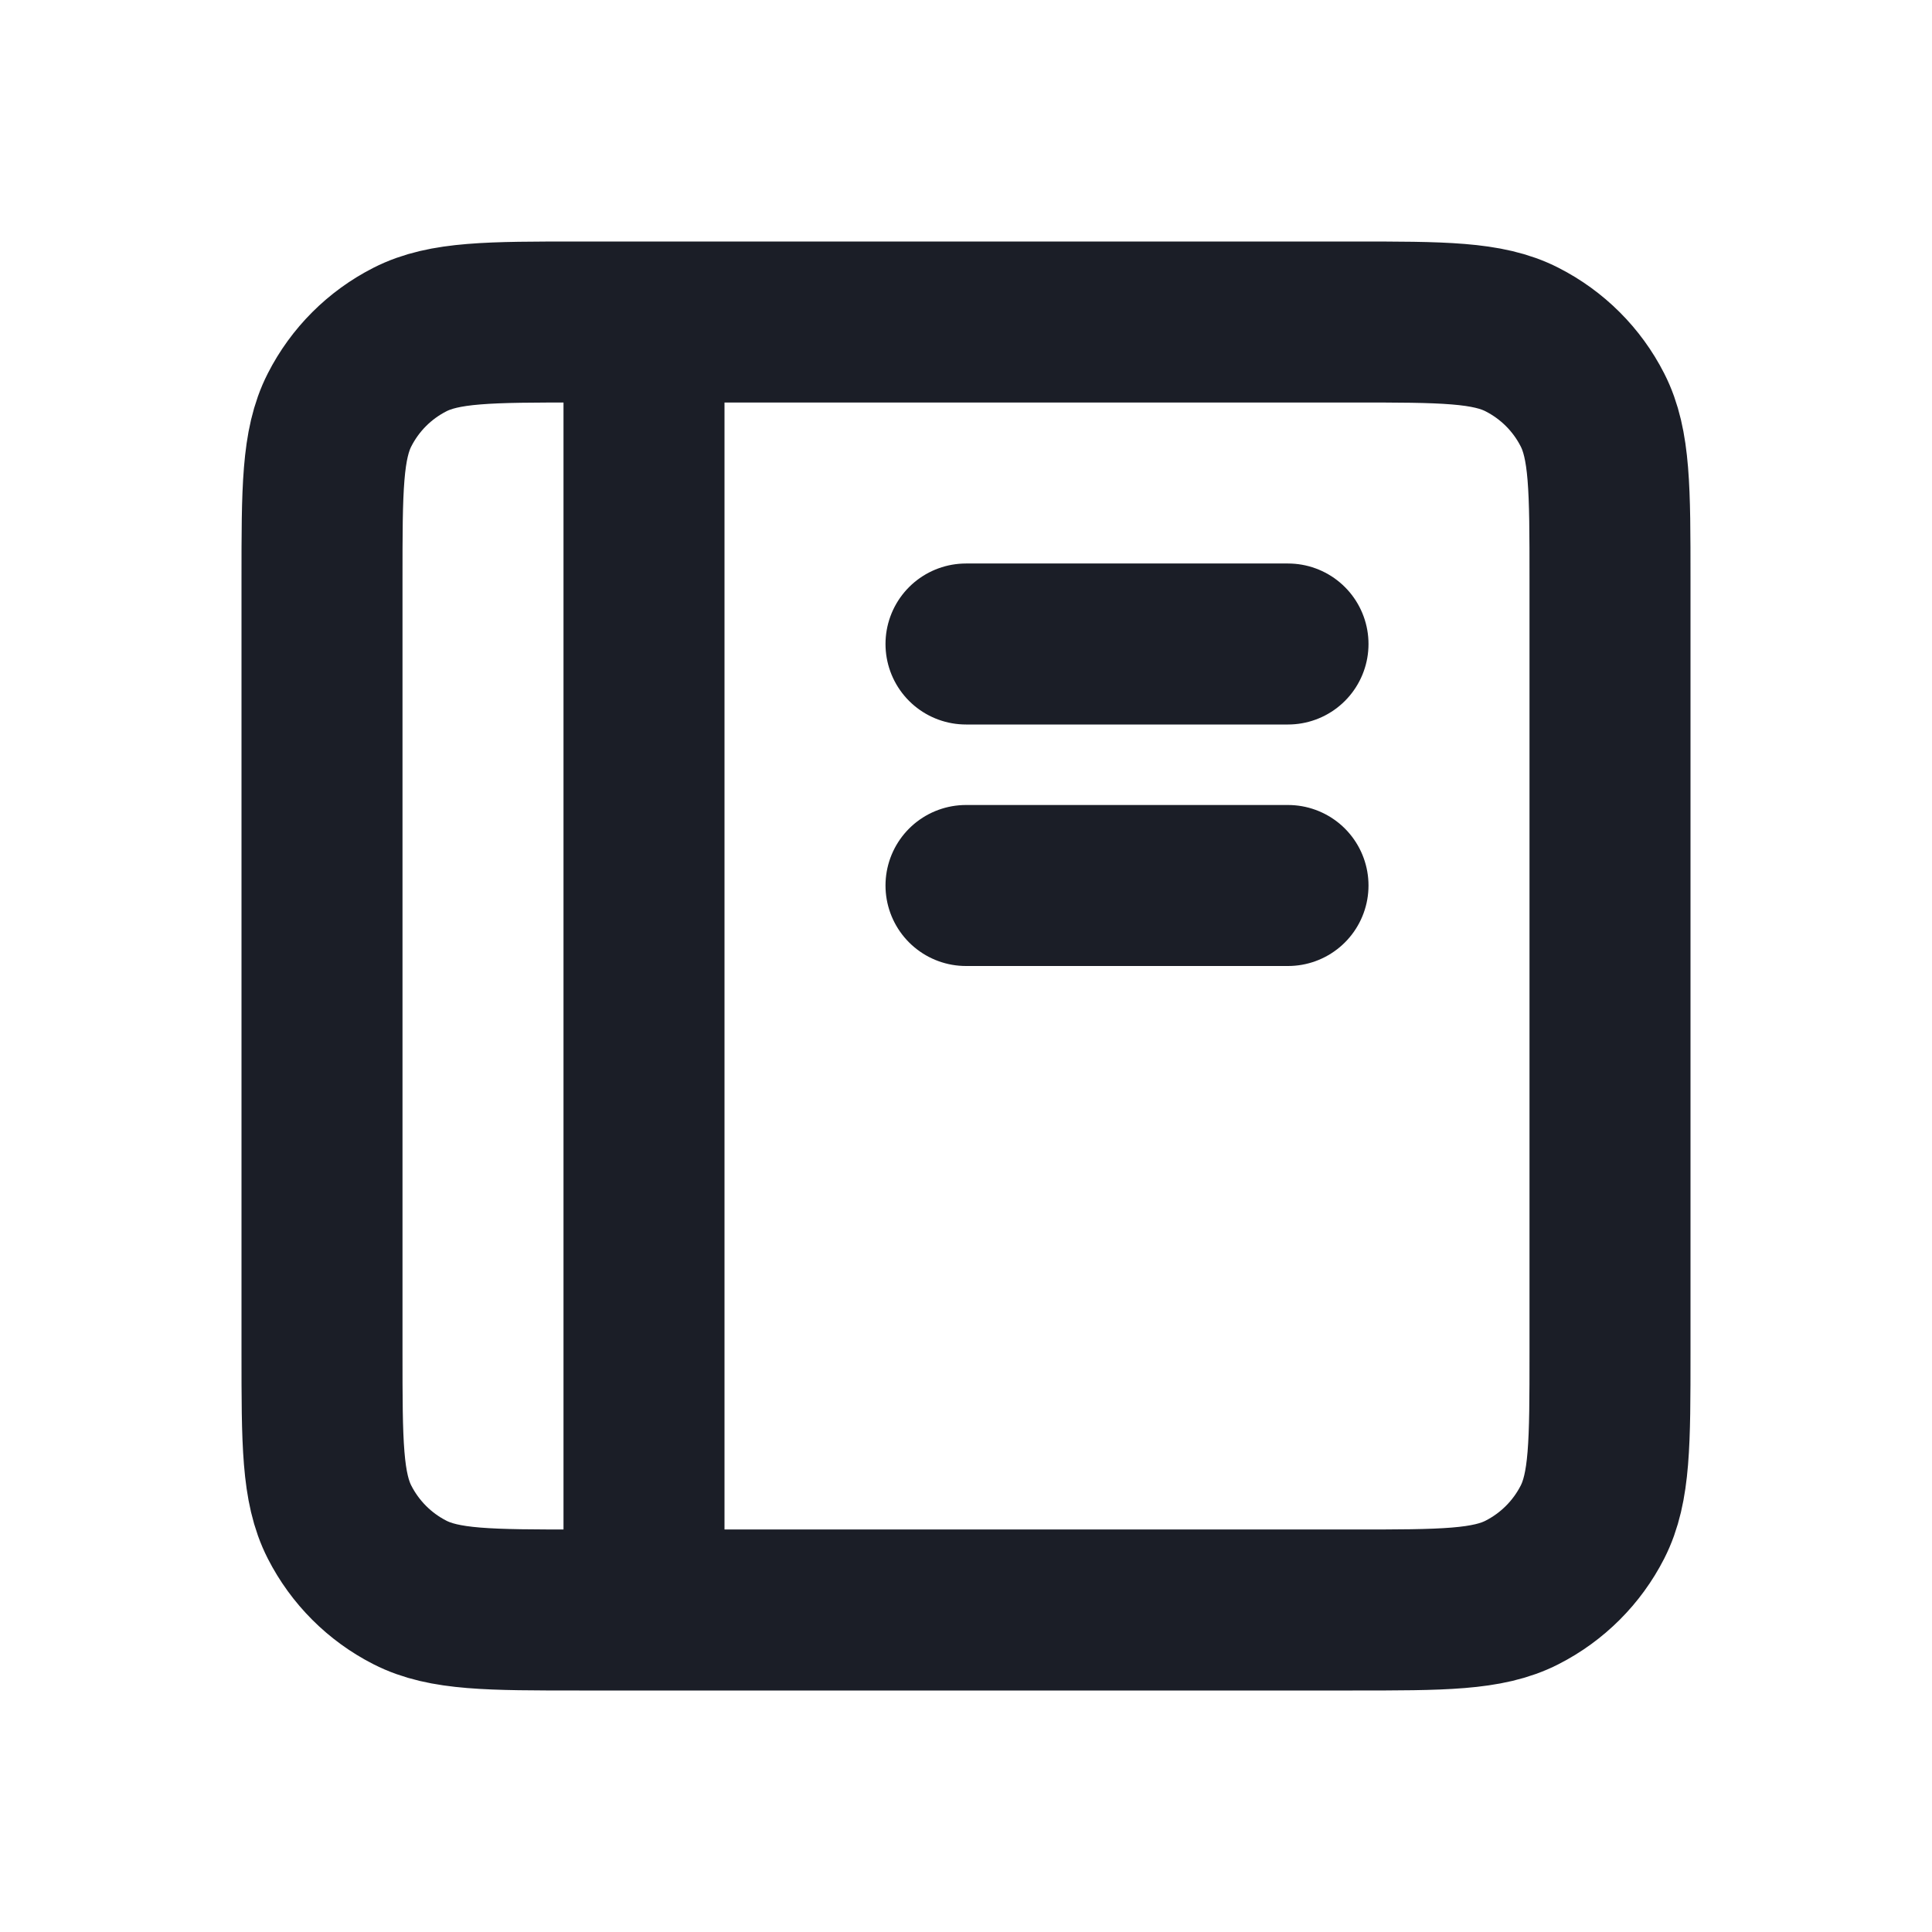
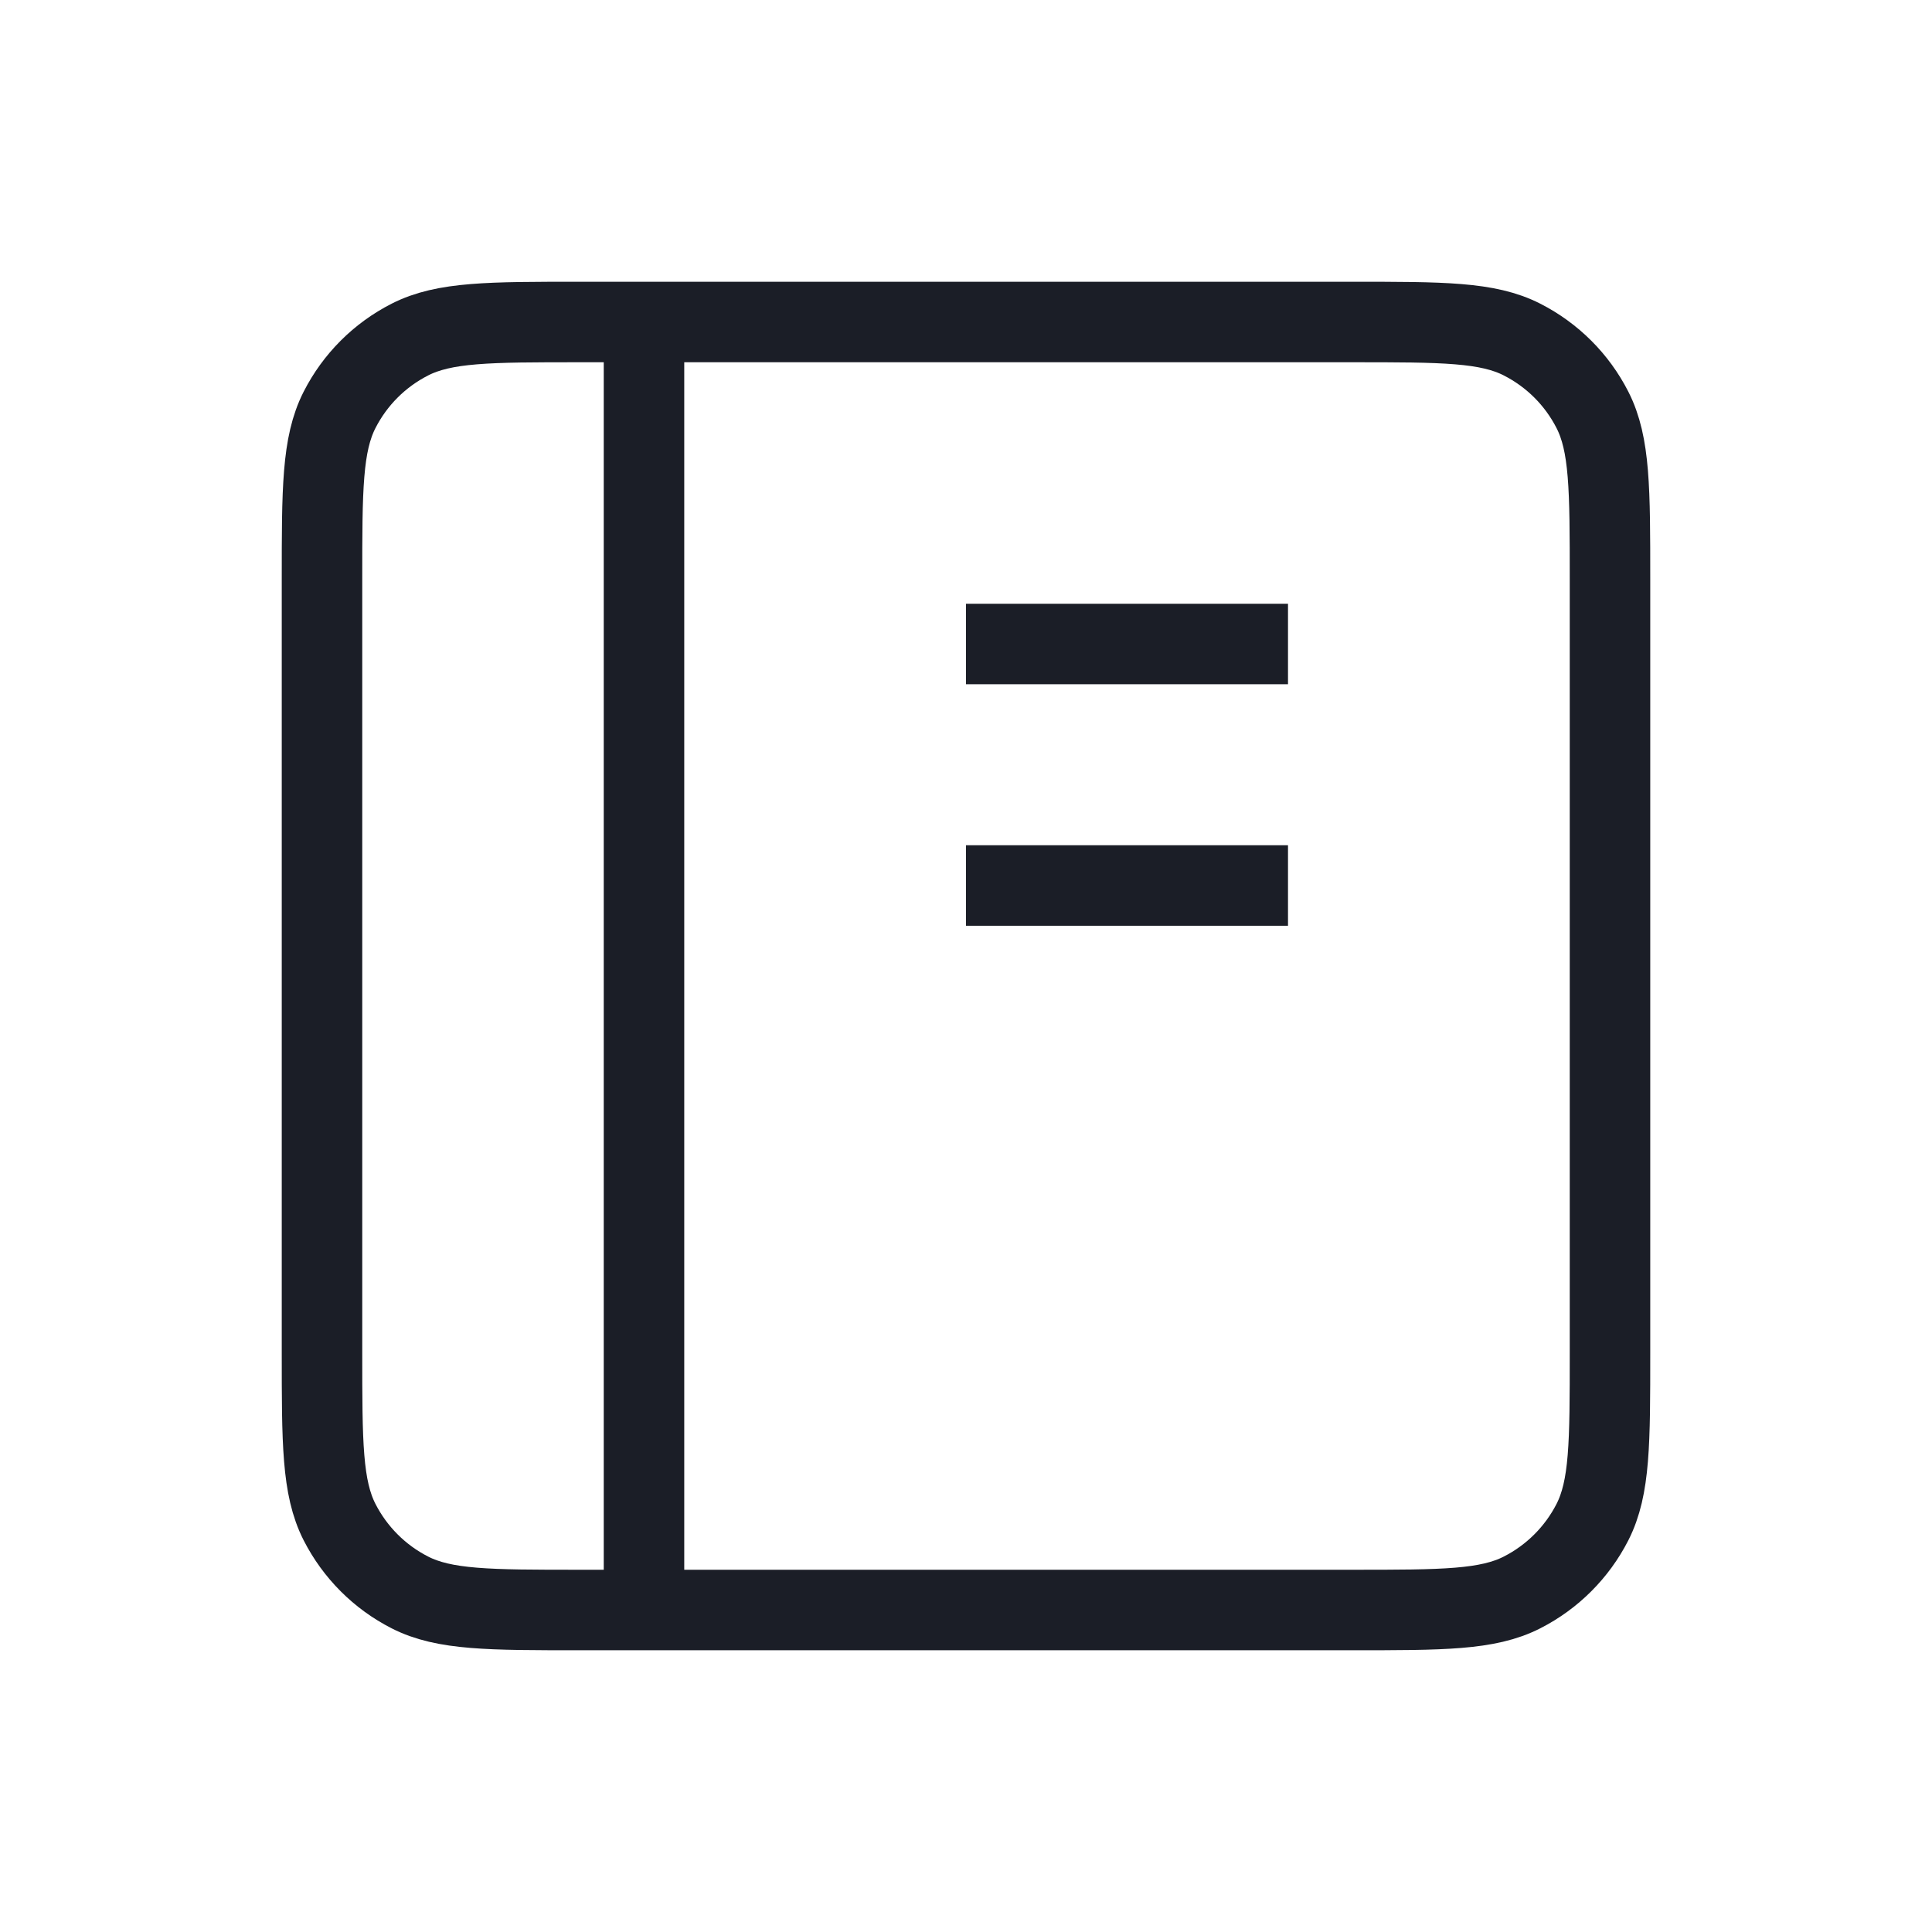
<svg xmlns="http://www.w3.org/2000/svg" width="24" height="24" viewBox="0 0 24 24" fill="none">
-   <path d="M8 4H7.2C6.08 4 5.52 4 5.092 4.218C4.715 4.41 4.41 4.715 4.218 5.092C4 5.52 4 6.08 4 7.2V16.8C4 17.92 4 18.48 4.218 18.908C4.41 19.284 4.715 19.59 5.092 19.782C5.519 20 6.079 20 7.197 20H8M8 4H16.8C17.92 4 18.48 4 18.907 4.218C19.284 4.41 19.59 4.715 19.782 5.092C20 5.519 20 6.079 20 7.197V16.804C20 17.922 20 18.48 19.782 18.908C19.59 19.284 19.284 19.59 18.907 19.782C18.48 20 17.921 20 16.803 20H8M8 4V20M12 11H16M12 8H16" stroke="#1B1E27" stroke-width="2" stroke-linecap="round" strokeLinejoin="round" />
+   <path d="M8 4H7.2C6.08 4 5.52 4 5.092 4.218C4.715 4.41 4.41 4.715 4.218 5.092C4 5.52 4 6.08 4 7.2V16.8C4 17.92 4 18.48 4.218 18.908C4.41 19.284 4.715 19.59 5.092 19.782C5.519 20 6.079 20 7.197 20H8M8 4H16.8C17.92 4 18.48 4 18.907 4.218C19.284 4.41 19.59 4.715 19.782 5.092C20 5.519 20 6.079 20 7.197V16.804C20 17.922 20 18.48 19.782 18.908C19.59 19.284 19.284 19.59 18.907 19.782C18.48 20 17.921 20 16.803 20H8M8 4V20M12 11H16M12 8H16" stroke="#1B1E27" strokeWidth="2" strokeLinecap="round" strokeLinejoin="round" />
</svg>
